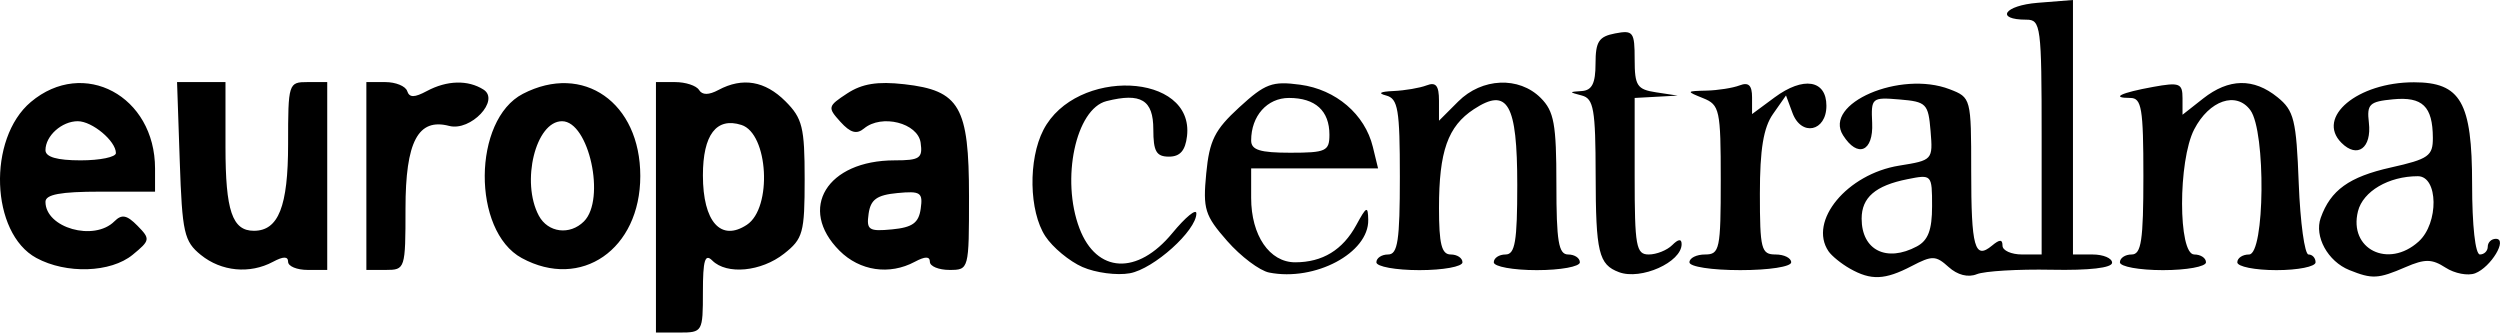
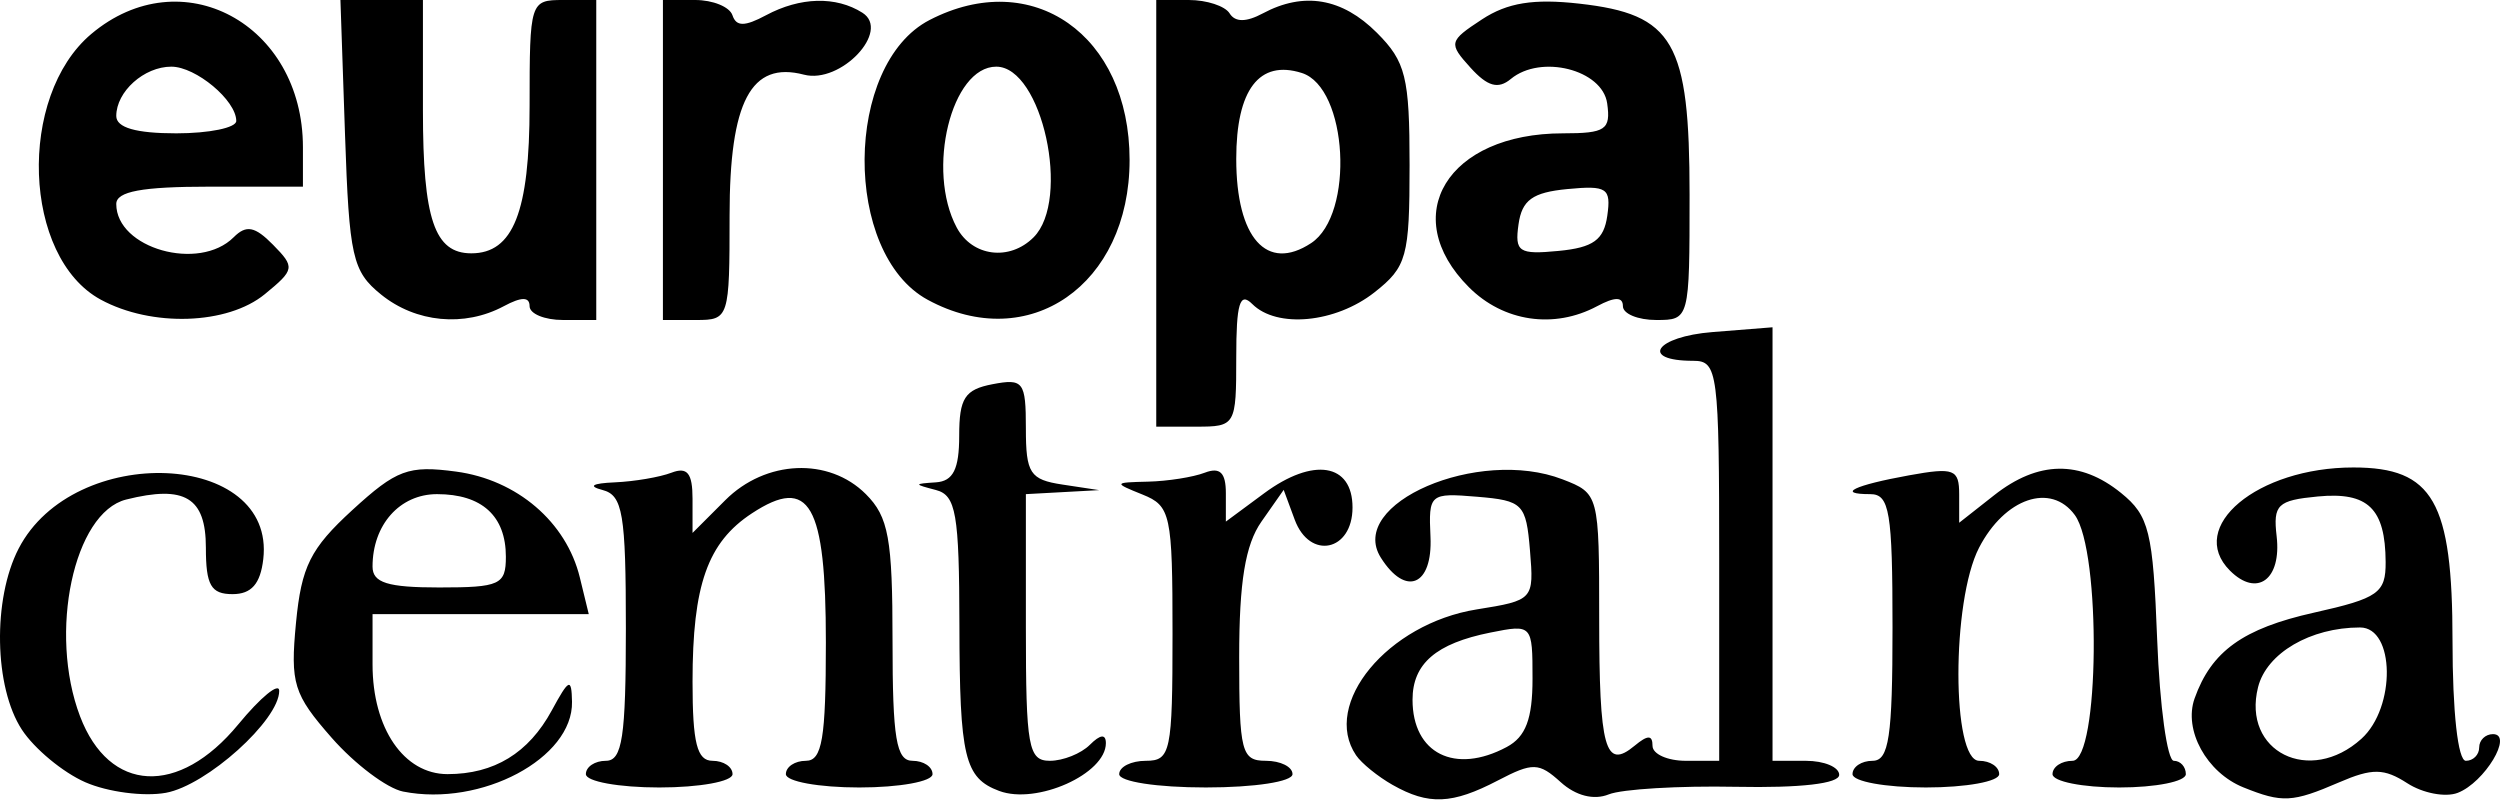
- <svg xmlns="http://www.w3.org/2000/svg" id="EUROPACENTRALNA" width="500" height="66.507" viewBox="0 0 500 66.507" version="1.1" xml:space="preserve">
-   <path id="EUROPACENTRALNA" style="fill:#000000;stroke:#000000;stroke-width:0" d="M 131.19,41.462 V 16.417 h 3.821 c 2.102,0 4.257,0.706 4.791,1.57 0.648,1.049 1.942,1.049 3.903,0 4.803,-2.571 9.306,-1.806 13.384,2.273 3.394,3.394 3.842,5.207 3.842,15.54 0,10.773 -0.326,11.954 -4.124,14.942 -4.575,3.599 -11.458,4.254 -14.347,1.366 -1.461,-1.461 -1.878,-0.07 -1.878,6.261 0,8.001 -0.08,8.14 -4.696,8.14 h -4.696 z m 18.182,3.498 c 5.125,-3.376 4.311,-18.26 -1.093,-19.975 -4.998,-1.586 -7.697,1.954 -7.697,10.094 0,9.28 3.585,13.31 8.79,9.881 z M 7.264,51.59 C -1.886,46.621 -2.549,27.733 6.169,20.397 16.718,11.521 31.009,19.18 31.009,33.709 v 4.622 H 20.051 c -7.947,0 -10.957,0.559 -10.957,2.035 0,5.218 9.719,7.969 13.786,3.902 1.476,-1.476 2.487,-1.282 4.618,0.884 2.596,2.639 2.55,2.92 -0.967,5.803 -4.386,3.596 -13.275,3.889 -19.266,0.635 z M 23.182,30.616 c 0,-2.413 -4.739,-6.373 -7.625,-6.373 -3.199,0 -6.463,2.925 -6.463,5.792 0,1.368 2.308,2.035 7.044,2.035 3.874,0 7.044,-0.654 7.044,-1.454 z M 40.183,50.995 C 36.819,48.273 36.439,46.585 35.949,32.211 L 35.411,16.417 h 4.843 4.843 v 12.992 c 0,12.745 1.358,16.749 5.68,16.749 4.921,0 6.843,-4.868 6.843,-17.331 0,-12.195 0.068,-12.411 3.913,-12.411 h 3.913 v 18.784 18.784 h -3.913 c -2.152,0 -3.913,-0.729 -3.913,-1.62 0,-1.117 -0.941,-1.117 -3.028,0 -4.633,2.479 -10.32,1.939 -14.409,-1.37 z M 73.273,35.201 V 16.417 h 3.783 c 2.081,0 4.051,0.805 4.379,1.79 0.448,1.343 1.432,1.343 3.941,0 4.018,-2.15 8.21,-2.26 11.315,-0.296 3.37,2.131 -2.546,8.4 -6.862,7.271 -6.213,-1.625 -8.729,3.137 -8.729,16.523 0,12.055 -0.072,12.28 -3.913,12.28 h -3.913 z m 31.081,16.41 c -9.986,-5.425 -9.836,-27.643 0.22,-32.844 12.074,-6.244 23.485,1.741 23.485,16.434 0,14.668 -11.834,22.86 -23.705,16.41 z m 12.435,-7.331 c 4.412,-4.412 0.995,-20.036 -4.383,-20.036 -5.267,0 -8.251,12.142 -4.641,18.887 1.826,3.412 6.203,3.97 9.024,1.149 z m 51.115,5.863 c -8.412,-8.412 -2.513,-18.073 11.034,-18.073 5.006,0 5.63,-0.424 5.19,-3.522 -0.562,-3.959 -7.788,-5.785 -11.315,-2.858 -1.484,1.232 -2.732,0.881 -4.733,-1.33 -2.6,-2.873 -2.542,-3.118 1.358,-5.673 2.98,-1.953 6.05,-2.448 11.419,-1.843 11.094,1.25 12.945,4.46 12.945,22.443 0,14.634 -0.017,14.697 -3.913,14.697 -2.152,0 -3.913,-0.729 -3.913,-1.62 0,-1.117 -0.941,-1.117 -3.028,0 -5.058,2.707 -10.993,1.83 -15.045,-2.222 z m 16.239,-8.398 c 0.461,-3.251 -0.03,-3.578 -4.696,-3.131 -4.075,0.391 -5.322,1.291 -5.725,4.13 -0.461,3.251 0.03,3.578 4.696,3.131 4.075,-0.391 5.322,-1.291 5.725,-4.13 z m 32.36,11.665 c -2.624,-1.153 -5.97,-3.927 -7.435,-6.164 -3.266,-4.984 -3.454,-15.33 -0.386,-21.263 6.478,-12.527 30.199,-11.505 28.721,1.237 -0.337,2.906 -1.393,4.108 -3.607,4.108 -2.532,0 -3.131,-1.044 -3.131,-5.453 0,-5.892 -2.468,-7.382 -9.359,-5.653 -6.15,1.544 -9.147,15.631 -5.413,25.451 3.425,9.008 11.586,9.426 18.572,0.951 2.645,-3.209 4.81,-4.982 4.81,-3.938 0,3.436 -8.518,11.097 -13.305,11.966 -2.583,0.469 -6.843,-0.091 -9.467,-1.244 z m 37.326,1.101 c -1.896,-0.375 -5.672,-3.217 -8.393,-6.316 -4.48,-5.102 -4.875,-6.375 -4.19,-13.501 0.635,-6.612 1.691,-8.724 6.612,-13.234 5.185,-4.752 6.581,-5.27 12.18,-4.519 7.15,0.959 12.943,5.915 14.529,12.431 l 1.048,4.305 h -12.692 -12.692 v 5.913 c 0,7.497 3.675,12.871 8.801,12.871 5.473,0 9.526,-2.475 12.239,-7.475 2.034,-3.748 2.322,-3.871 2.377,-1.016 0.128,6.624 -10.651,12.356 -19.82,10.541 z m 12.056,-27.565 c 0,-4.797 -2.813,-7.357 -8.085,-7.357 -4.369,0 -7.569,3.596 -7.569,8.506 0,1.898 1.767,2.451 7.827,2.451 7.123,0 7.827,-0.324 7.827,-3.6 z m 57.917,27.489 c -4.069,-1.522 -4.647,-3.933 -4.672,-19.469 -0.021,-13.098 -0.395,-15.244 -2.763,-15.863 -2.609,-0.682 -2.609,-0.725 0,-0.897 2.033,-0.135 2.739,-1.547 2.739,-5.478 0,-4.406 0.658,-5.422 3.913,-6.044 3.618,-0.692 3.913,-0.3 3.913,5.192 0,5.279 0.479,6.013 4.305,6.592 l 4.305,0.652 -4.305,0.235 -4.305,0.235 v 15.653 c 0,14.03 0.292,15.653 2.818,15.653 1.55,0 3.663,-0.845 4.696,-1.878 1.224,-1.224 1.878,-1.291 1.878,-0.192 0,3.614 -8.126,7.254 -12.523,5.609 z m 46.177,-0.714 c -1.722,-0.976 -3.648,-2.54 -4.281,-3.474 -4.078,-6.026 3.722,-15.454 14.166,-17.125 6.657,-1.065 6.73,-1.145 6.251,-6.914 -0.454,-5.482 -0.831,-5.866 -6.203,-6.314 -5.564,-0.464 -5.712,-0.337 -5.479,4.696 0.267,5.751 -2.907,7.088 -5.829,2.455 -4.005,-6.349 11.442,-13.007 21.331,-9.194 4.271,1.647 4.305,1.774 4.305,16.308 0,15.347 0.694,17.842 4.161,14.965 1.545,-1.282 2.101,-1.279 2.101,0.014 0,0.966 1.761,1.757 3.913,1.757 h 3.913 V 27.416 c 0,-22.198 -0.166,-23.48 -3.038,-23.48 -6.356,0 -4.454,-2.842 2.26,-3.376 L 414.593,0 v 25.448 25.448 h 3.913 c 2.152,0 3.913,0.741 3.913,1.647 0,1.031 -4.535,1.557 -12.131,1.406 -6.672,-0.133 -13.39,0.268 -14.929,0.891 -1.745,0.706 -3.865,0.166 -5.634,-1.435 -2.562,-2.318 -3.277,-2.338 -7.377,-0.199 -5.373,2.802 -8.134,2.917 -12.367,0.517 z m 13.408,-4.446 c 2.236,-1.197 3.028,-3.295 3.028,-8.022 0,-6.348 -0.042,-6.394 -4.938,-5.414 -6.392,1.278 -9.15,3.657 -9.15,7.892 0,6.305 4.978,8.8 11.06,5.545 z m 86.484,4.74 c -4.315,-1.738 -7.051,-6.726 -5.729,-10.442 1.972,-5.541 5.682,-8.207 14.021,-10.073 7.555,-1.691 8.43,-2.309 8.409,-5.943 -0.037,-6.296 -2.068,-8.257 -7.967,-7.694 -4.728,0.451 -5.261,0.966 -4.831,4.663 0.592,5.088 -2.302,7.22 -5.483,4.039 -5.131,-5.131 3.22,-12.108 14.493,-12.108 9.362,0 11.638,3.98 11.638,20.349 0,8.348 0.638,14.088 1.565,14.088 0.861,0 1.565,-0.704 1.565,-1.565 0,-0.861 0.729,-1.565 1.62,-1.565 2.431,0 -0.986,5.683 -4.145,6.895 -1.437,0.551 -4.098,0.043 -5.913,-1.13 -2.731,-1.764 -4.113,-1.783 -7.997,-0.106 -5.497,2.372 -6.673,2.434 -11.246,0.592 z m 13.862,-5.71 c 4.056,-3.67 3.936,-13.063 -0.166,-13.063 -5.824,0 -10.97,3.012 -11.973,7.009 -1.9,7.571 6.07,11.546 12.139,6.054 z m -208.458,4.156 c 0,-0.861 1.057,-1.565 2.348,-1.565 1.929,0 2.348,-2.77 2.348,-15.539 0,-13.482 -0.362,-15.633 -2.739,-16.254 -1.739,-0.454 -1.213,-0.782 1.437,-0.897 2.297,-0.1 5.291,-0.609 6.653,-1.132 1.861,-0.714 2.476,0.046 2.476,3.06 v 4.01 l 3.842,-3.842 c 4.743,-4.743 12.156,-5.063 16.507,-0.712 2.667,2.667 3.131,5.218 3.131,17.219 0,11.479 0.435,14.088 2.348,14.088 1.291,0 2.348,0.704 2.348,1.565 0,0.861 -3.874,1.565 -8.609,1.565 -4.735,0 -8.609,-0.704 -8.609,-1.565 0,-0.861 1.057,-1.565 2.348,-1.565 1.911,0 2.348,-2.588 2.348,-13.896 0,-16.283 -1.899,-19.603 -8.671,-15.166 -5.218,3.419 -6.982,8.415 -6.982,19.772 0,7.214 0.525,9.29 2.348,9.29 1.291,0 2.348,0.704 2.348,1.565 0,0.861 -3.874,1.565 -8.609,1.565 -4.735,0 -8.609,-0.704 -8.609,-1.565 z m 62.613,0 c 0,-0.861 1.409,-1.565 3.131,-1.565 2.912,0 3.131,-1.044 3.131,-14.921 0,-14.011 -0.215,-15.008 -3.522,-16.337 -3.423,-1.376 -3.404,-1.418 0.655,-1.515 2.297,-0.055 5.291,-0.527 6.653,-1.049 1.782,-0.684 2.476,-0.013 2.476,2.395 v 3.345 l 4.503,-3.329 c 5.759,-4.258 10.367,-3.515 10.367,1.67 0,5.149 -5.02,6.208 -6.787,1.431 l -1.294,-3.497 -2.612,3.729 c -1.896,2.707 -2.612,7.068 -2.612,15.904 0,11.131 0.268,12.174 3.131,12.174 1.722,0 3.131,0.704 3.131,1.565 0,0.883 -4.435,1.565 -10.175,1.565 -5.74,0 -10.175,-0.682 -10.175,-1.565 z m 86.093,0 c 0,-0.861 1.057,-1.565 2.348,-1.565 1.931,0 2.348,-2.783 2.348,-15.653 0,-13.566 -0.348,-15.653 -2.609,-15.653 -4.053,0 -1.902,-1.042 4.566,-2.211 5.269,-0.953 5.87,-0.722 5.87,2.254 v 3.315 l 4.124,-3.244 c 5.142,-4.044 10.09,-4.129 14.878,-0.253 3.303,2.673 3.754,4.504 4.242,17.219 0.301,7.825 1.181,14.227 1.957,14.227 0.775,0 1.41,0.704 1.41,1.565 0,0.861 -3.522,1.565 -7.827,1.565 -4.305,0 -7.827,-0.704 -7.827,-1.565 0,-0.861 1.057,-1.565 2.348,-1.565 3.158,0 3.389,-24.588 0.272,-28.851 -2.812,-3.846 -8.229,-1.997 -11.247,3.839 -3.236,6.258 -3.223,25.012 0.017,25.012 1.291,0 2.348,0.704 2.348,1.565 0,0.861 -3.874,1.565 -8.609,1.565 -4.735,0 -8.609,-0.704 -8.609,-1.565 z" />
+ <svg xmlns="http://www.w3.org/2000/svg" id="EUROPACENTRALNA" width="500" height="159.869" viewBox="0 0 500 159.869" version="1.1" xml:space="preserve">
+   <path id="EUROPACENTRALNA" style="fill:#000000;stroke:#000000;stroke-width:0" d="M 231.25,42.666 V 0 h 6.509 c 3.58,0 7.253,1.203 8.162,2.674 1.105,1.787 3.309,1.787 6.649,0 8.183,-4.379 15.853,-3.077 22.801,3.872 5.782,5.782 6.545,8.871 6.545,26.473 0,18.352 -0.556,20.364 -7.026,25.454 -7.795,6.131 -19.519,7.247 -24.44,2.327 -2.489,-2.489 -3.2,-0.118 -3.2,10.666 0,13.629 -0.137,13.866 -8,13.866 h -8 z m 30.973,5.959 c 8.73,-5.751 7.343,-31.107 -1.861,-34.029 -8.514,-2.702 -13.113,3.329 -13.113,17.196 0,15.809 6.107,22.674 14.974,16.832 z M 20.136,59.92 C 4.549,51.455 3.42,19.277 18.271,6.781 36.241,-8.34 60.586,4.707 60.586,29.458 v 7.874 H 41.92 c -13.538,0 -18.666,0.952 -18.666,3.467 0,8.889 16.557,13.576 23.485,6.648 2.514,-2.514 4.236,-2.185 7.867,1.505 4.423,4.496 4.344,4.974 -1.648,9.886 -7.472,6.126 -22.615,6.625 -32.821,1.083 z M 47.253,24.19 c 0,-4.11 -8.072,-10.857 -12.99,-10.857 -5.449,0 -11.009,4.983 -11.009,9.867 0,2.331 3.932,3.467 12,3.467 6.6,0 12,-1.114 12,-2.476 z M 76.215,58.905 C 70.485,54.269 69.837,51.393 69.003,26.906 L 68.086,0 h 8.25 8.25 v 22.133 c 0,21.712 2.313,28.533 9.676,28.533 8.382,0 11.657,-8.293 11.657,-29.523 C 105.919,0.368 106.035,0 112.585,0 h 6.667 v 31.999 31.999 h -6.667 c -3.667,0 -6.667,-1.242 -6.667,-2.76 0,-1.903 -1.602,-1.903 -5.158,0 -7.892,4.224 -17.581,3.303 -24.546,-2.333 z M 132.585,31.999 V 0 h 6.444 c 3.544,0 6.902,1.372 7.461,3.049 0.763,2.288 2.439,2.288 6.713,0 6.844,-3.663 13.986,-3.85 19.275,-0.504 5.74,3.631 -4.338,14.31 -11.691,12.387 -10.584,-2.768 -14.87,5.344 -14.87,28.148 0,20.537 -0.122,20.92 -6.667,20.92 h -6.667 z m 52.949,27.956 C 168.523,50.714 168.777,12.864 185.909,4.004 c 20.568,-10.636 40.008,2.967 40.008,27.995 0,24.987 -20.159,38.943 -40.383,27.956 z M 206.717,47.466 c 7.517,-7.517 1.695,-34.133 -7.467,-34.133 -8.973,0 -14.055,20.685 -7.906,32.175 3.111,5.813 10.568,6.763 15.373,1.958 z m 87.077,9.988 c -14.33,-14.33 -4.281,-30.787 18.798,-30.787 8.528,0 9.591,-0.722 8.842,-6 -0.958,-6.745 -13.268,-9.854 -19.275,-4.869 -2.529,2.099 -4.654,1.501 -8.063,-2.265 -4.43,-4.895 -4.33,-5.311 2.314,-9.665 5.077,-3.326 10.306,-4.17 19.452,-3.139 18.899,2.13 22.053,7.598 22.053,38.233 0,24.929 -0.029,25.037 -6.667,25.037 -3.667,0 -6.667,-1.242 -6.667,-2.76 0,-1.903 -1.602,-1.903 -5.158,0 -8.616,4.611 -18.727,3.118 -25.629,-3.785 z m 27.664,-14.306 c 0.785,-5.539 -0.05,-6.096 -8,-5.333 -6.943,0.666 -9.067,2.198 -9.752,7.036 -0.785,5.539 0.05,6.096 8,5.333 6.943,-0.666 9.067,-2.198 9.752,-7.036 z M 17.049,156.443 C 12.58,154.479 6.88,149.754 4.383,145.943 -1.181,137.452 -1.5,119.827 3.726,109.721 14.761,88.381 55.171,90.122 52.654,111.829 c -0.574,4.95 -2.372,6.998 -6.145,6.998 -4.313,0 -5.333,-1.778 -5.333,-9.289 0,-10.037 -4.204,-12.576 -15.944,-9.63 -10.477,2.63 -15.582,26.629 -9.222,43.357 5.835,15.346 19.738,16.058 31.639,1.62 4.507,-5.467 8.194,-8.486 8.194,-6.709 0,5.853 -14.512,18.904 -22.666,20.385 -4.4,0.799 -11.657,-0.155 -16.127,-2.119 z m 63.587,1.875 c -3.229,-0.639 -9.663,-5.481 -14.298,-10.759 -7.631,-8.691 -8.304,-10.86 -7.138,-22.999 1.082,-11.264 2.88,-14.862 11.264,-22.545 8.834,-8.095 11.211,-8.977 20.75,-7.698 12.18,1.634 22.048,10.077 24.752,21.176 l 1.786,7.333 H 96.131 74.509 v 10.073 c 0,12.771 6.26,21.926 14.993,21.926 9.324,0 16.228,-4.216 20.85,-12.734 3.465,-6.384 3.956,-6.594 4.05,-1.731 0.218,11.284 -18.144,21.049 -33.765,17.956 z M 101.175,111.361 c 0,-8.172 -4.793,-12.533 -13.773,-12.533 -7.444,0 -12.894,6.125 -12.894,14.491 0,3.233 3.01,4.175 13.333,4.175 12.135,0 13.333,-0.551 13.333,-6.133 z m 98.665,46.829 c -6.931,-2.592 -7.917,-6.7 -7.959,-33.167 -0.035,-22.312 -0.672,-25.969 -4.707,-27.024 -4.444,-1.161 -4.444,-1.234 0,-1.529 3.464,-0.23 4.667,-2.635 4.667,-9.332 0,-7.506 1.12,-9.236 6.667,-10.297 6.164,-1.178 6.667,-0.511 6.667,8.845 0,8.992 0.817,10.243 7.333,11.23 l 7.333,1.111 -7.333,0.4 -7.333,0.4 v 26.666 c 0,23.901 0.498,26.666 4.8,26.666 2.64,0 6.24,-1.44 8,-3.2 2.085,-2.085 3.2,-2.199 3.2,-0.327 0,6.156 -13.843,12.357 -21.333,9.556 z m 78.665,-1.216 c -2.933,-1.663 -6.215,-4.327 -7.292,-5.919 -6.948,-10.265 6.34,-26.327 24.133,-29.173 11.341,-1.814 11.464,-1.95 10.65,-11.778 -0.774,-9.34 -1.416,-9.992 -10.566,-10.755 -9.479,-0.79 -9.731,-0.574 -9.333,8 0.455,9.798 -4.952,12.075 -9.93,4.183 -6.822,-10.816 19.492,-22.158 36.338,-15.663 7.276,2.805 7.333,3.022 7.333,27.782 0,26.144 1.182,30.395 7.088,25.494 2.632,-2.185 3.579,-2.178 3.579,0.023 0,1.646 3,2.993 6.667,2.993 h 6.667 v -39.999 c 0,-37.816 -0.283,-39.999 -5.176,-39.999 -10.829,0 -7.587,-4.842 3.851,-5.751 l 11.992,-0.954 v 43.352 43.352 h 6.667 c 3.667,0 6.667,1.262 6.667,2.805 0,1.757 -7.725,2.652 -20.666,2.394 -11.366,-0.226 -22.811,0.457 -25.432,1.518 -2.972,1.203 -6.585,0.283 -9.599,-2.445 -4.364,-3.949 -5.583,-3.982 -12.567,-0.34 -9.153,4.773 -13.856,4.97 -21.068,0.88 z m 22.842,-7.574 c 3.809,-2.038 5.158,-5.613 5.158,-13.666 0,-10.814 -0.071,-10.892 -8.412,-9.224 -10.889,2.178 -15.587,6.23 -15.587,13.444 0,10.74 8.48,14.992 18.842,9.446 z m 147.33,8.075 c -7.35,-2.962 -12.012,-11.458 -9.759,-17.788 3.359,-9.44 9.679,-13.981 23.886,-17.16 12.871,-2.88 14.361,-3.933 14.324,-10.124 -0.064,-10.725 -3.523,-14.066 -13.572,-13.107 -8.054,0.769 -8.963,1.646 -8.229,7.943 1.009,8.668 -3.921,12.3 -9.34,6.881 -8.741,-8.741 5.485,-20.626 24.689,-20.626 15.949,0 19.826,6.78 19.826,34.666 0,14.222 1.086,24 2.667,24 1.467,0 2.667,-1.2 2.667,-2.667 0,-1.467 1.242,-2.667 2.76,-2.667 4.141,0 -1.679,9.681 -7.062,11.747 -2.447,0.939 -6.981,0.073 -10.074,-1.926 -4.652,-3.005 -7.007,-3.037 -13.624,-0.181 -9.365,4.042 -11.368,4.147 -19.159,1.008 z m 23.615,-9.728 c 6.909,-6.253 6.705,-22.253 -0.283,-22.253 -9.922,0 -18.688,5.131 -20.397,11.94 -3.237,12.897 10.341,19.669 20.68,10.313 z m -355.118,7.08 c 0,-1.467 1.8,-2.667 4,-2.667 3.287,0 4,-4.719 4,-26.471 0,-22.968 -0.618,-26.632 -4.667,-27.69 -2.962,-0.774 -2.067,-1.333 2.449,-1.529 3.913,-0.17 9.013,-1.038 11.333,-1.928 3.17,-1.216 4.218,0.079 4.218,5.212 v 6.831 l 6.545,-6.545 c 8.081,-8.081 20.708,-8.625 28.121,-1.212 4.543,4.543 5.333,8.889 5.333,29.333 0,19.555 0.741,24 4,24 2.2,0 4,1.2 4,2.667 0,1.467 -6.6,2.667 -14.666,2.667 -8.067,0 -14.666,-1.2 -14.666,-2.667 0,-1.467 1.8,-2.667 4,-2.667 3.255,0 4,-4.408 4,-23.673 0,-27.738 -3.235,-33.395 -14.772,-25.835 -8.889,5.824 -11.894,14.335 -11.894,33.682 0,12.29 0.894,15.826 4,15.826 2.2,0 4,1.2 4,2.667 0,1.467 -6.6,2.667 -14.666,2.667 -8.067,0 -14.666,-1.2 -14.666,-2.667 z m 106.665,0 c 0,-1.467 2.4,-2.667 5.333,-2.667 4.96,0 5.333,-1.778 5.333,-25.419 0,-23.868 -0.366,-25.566 -6,-27.831 -5.831,-2.344 -5.799,-2.416 1.115,-2.581 3.913,-0.093 9.013,-0.897 11.333,-1.788 3.035,-1.165 4.218,-0.021 4.218,4.08 v 5.698 l 7.672,-5.672 c 9.811,-7.253 17.661,-5.988 17.661,2.846 0,8.772 -8.552,10.575 -11.563,2.438 l -2.204,-5.958 -4.45,6.353 c -3.229,4.611 -4.45,12.041 -4.45,27.093 0,18.962 0.457,20.74 5.333,20.74 2.933,0 5.333,1.2 5.333,2.667 0,1.504 -7.555,2.667 -17.333,2.667 -9.778,0 -17.333,-1.162 -17.333,-2.667 z m 146.664,0 c 0,-1.467 1.8,-2.667 4,-2.667 3.289,0 4,-4.741 4,-26.666 0,-23.111 -0.593,-26.666 -4.444,-26.666 -6.905,0 -3.239,-1.775 7.778,-3.767 8.977,-1.623 10,-1.23 10,3.84 v 5.648 l 7.026,-5.527 c 8.759,-6.89 17.188,-7.033 25.345,-0.431 5.626,4.554 6.394,7.673 7.227,29.333 0.513,13.33 2.013,24.237 3.333,24.237 1.321,0 2.401,1.2 2.401,2.667 0,1.467 -6,2.667 -13.333,2.667 -7.333,0 -13.333,-1.2 -13.333,-2.667 0,-1.467 1.8,-2.667 4,-2.667 5.379,0 5.774,-41.887 0.463,-49.15 -4.791,-6.552 -14.018,-3.402 -19.159,6.54 -5.513,10.661 -5.491,42.609 0.029,42.609 2.2,0 4,1.2 4,2.667 0,1.467 -6.6,2.667 -14.666,2.667 -8.067,0 -14.666,-1.2 -14.666,-2.667 z" />
</svg>
